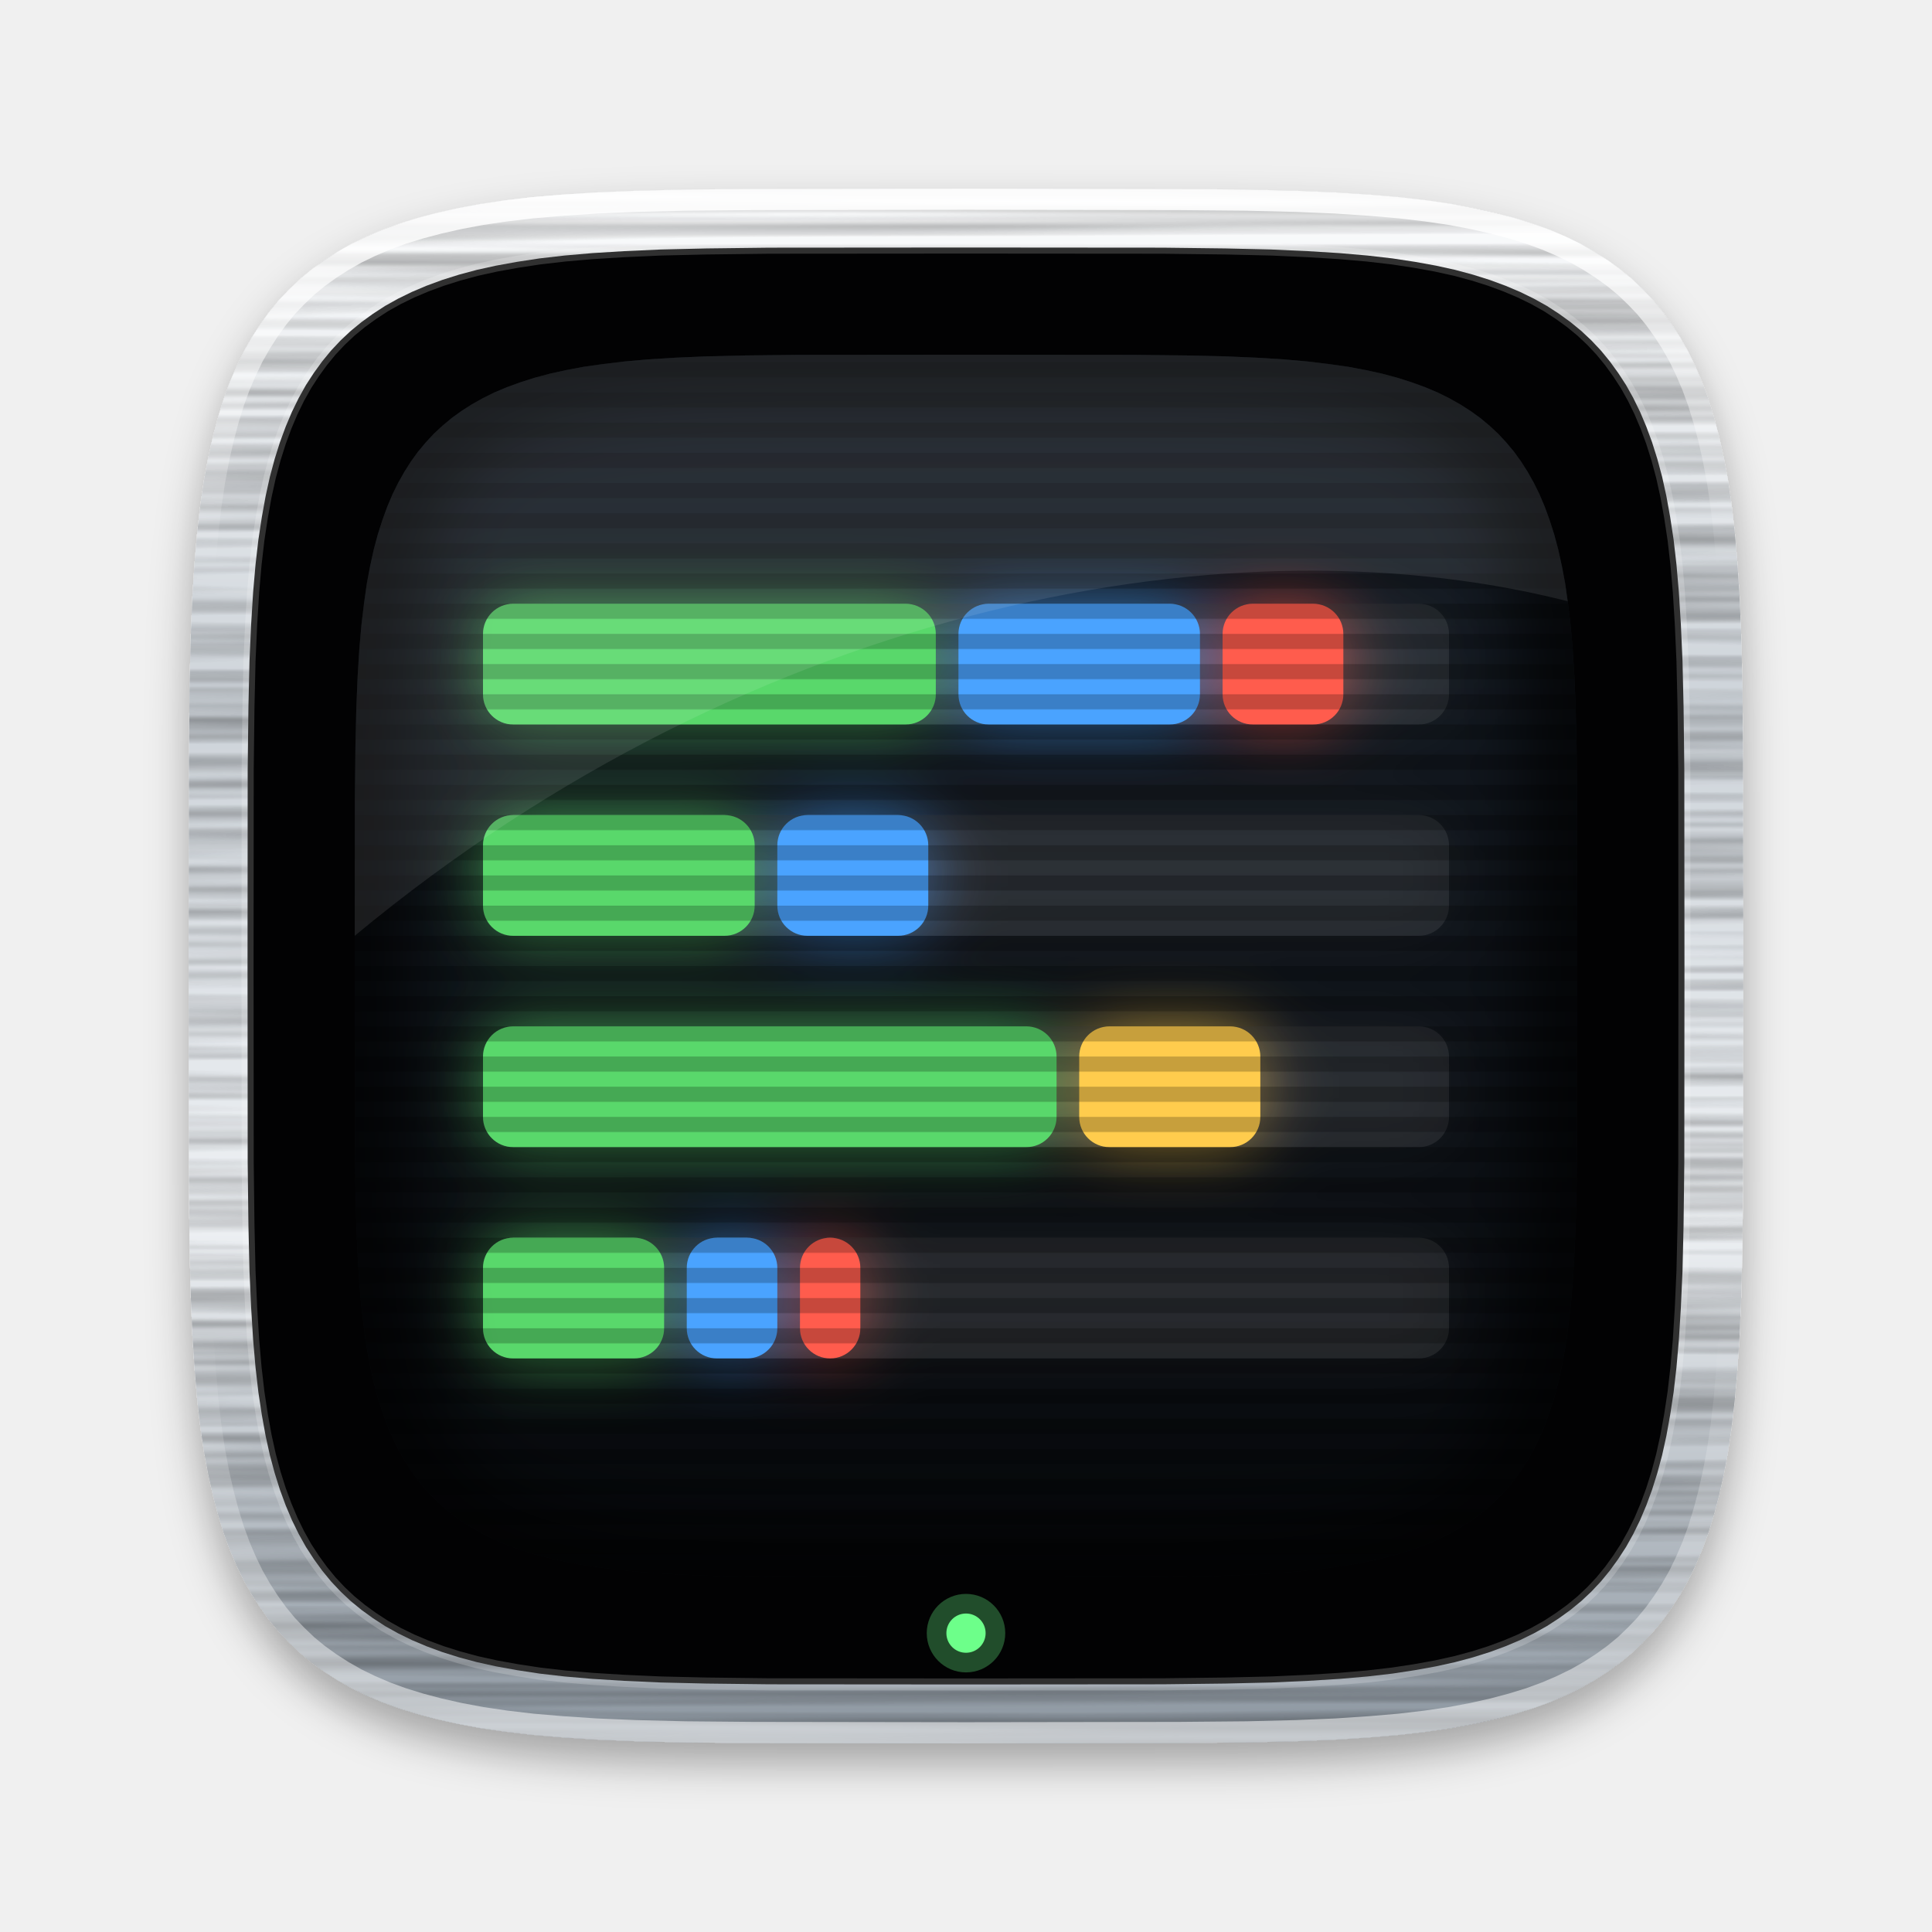
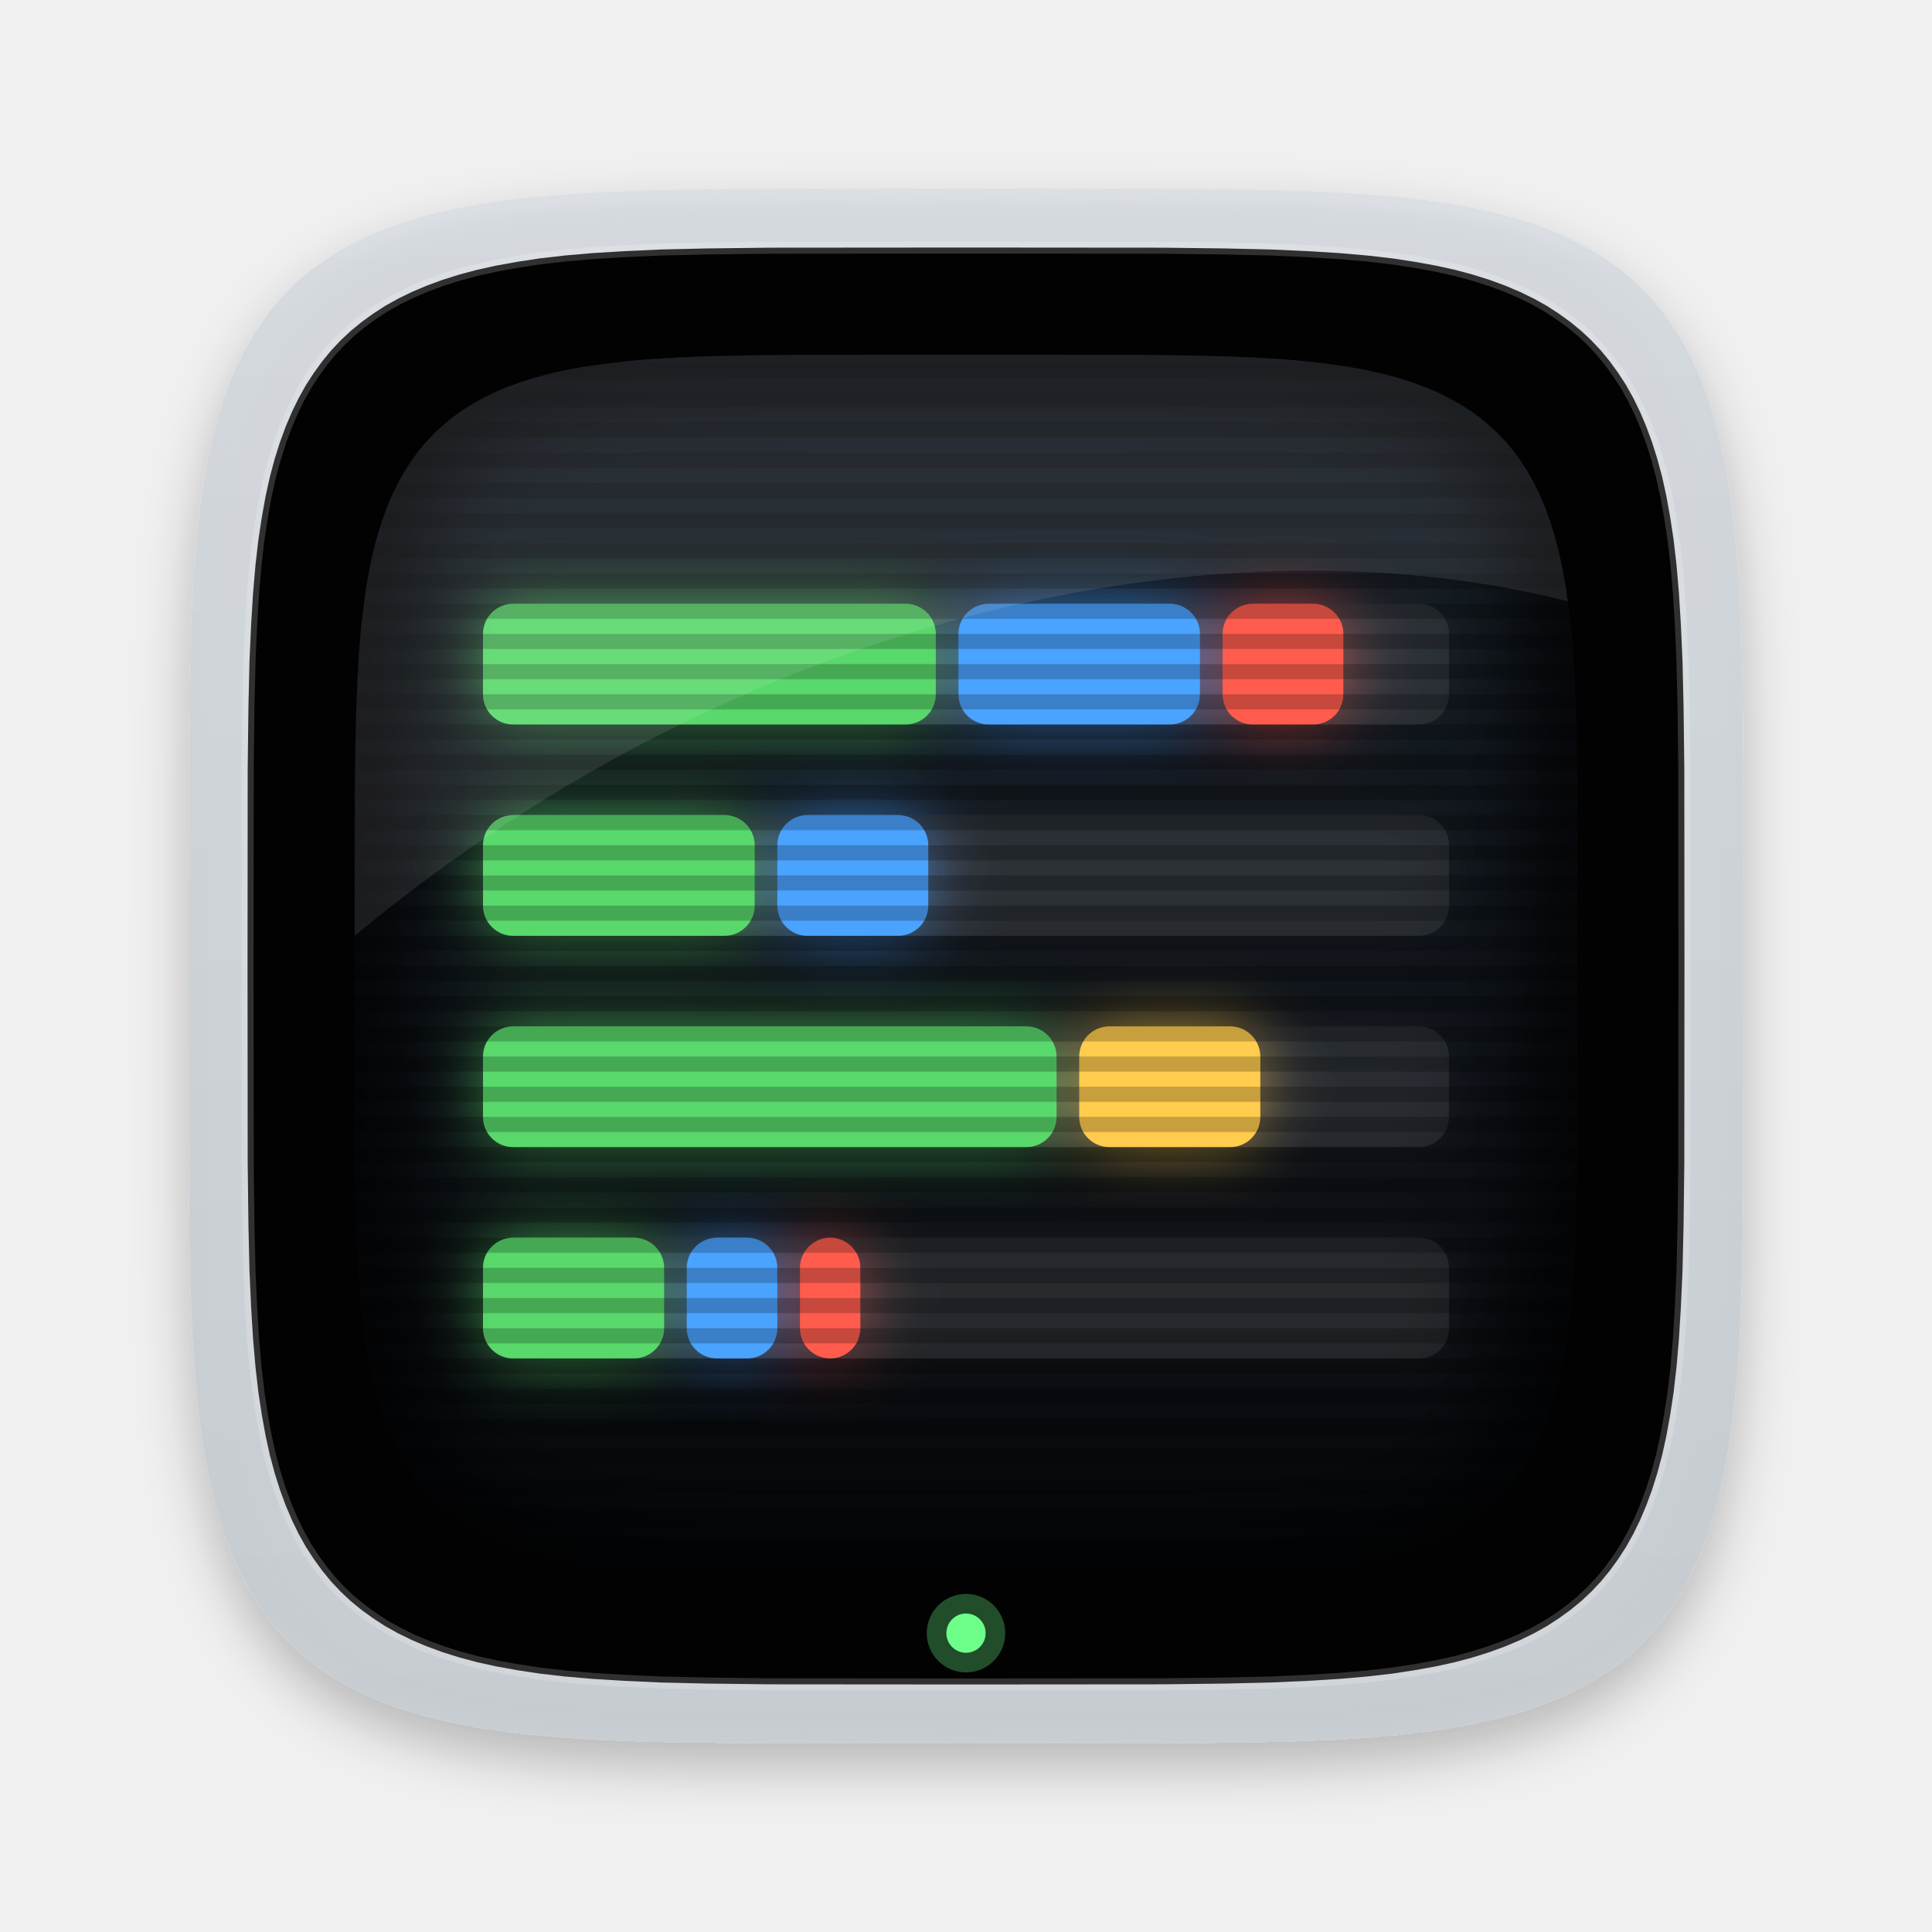
<svg xmlns="http://www.w3.org/2000/svg" width="128" height="128" viewBox="0 0 128 128">
  <defs>
+     <filter id="edge" x="-5%" y="-5%" width="110%" height="110%" color-interpolation-filters="sRGB">
+       <feGaussianBlur in="SourceAlpha" stdDeviation="1.1" result="bump" />
+       <feSpecularLighting in="bump" surfaceScale="7" specularConstant=".7" specularExponent="22" lighting-color="#fff" result="s1">
+         <feDistantLight azimuth="270" elevation="22" />
+       </feSpecularLighting>
+       <feSpecularLighting in="bump" surfaceScale="7" specularConstant=".32" specularExponent="26" lighting-color="#fff" result="s2">
+         <feDistantLight azimuth="90" elevation="18" />
+       </feSpecularLighting>
+       <feComposite in="s1" in2="s2" operator="arithmetic" k2="1" k3="1" result="s" />
+       <feComposite in="s" in2="SourceAlpha" operator="in" result="light" />
+       <feMerge>
+         <feMergeNode in="light" />
+       </feMerge>
+     </filter>
    <filter id="drop" x="-20%" y="-20%" width="140%" height="150%">
-       <feGaussianBlur in="SourceAlpha" stdDeviation="1.4" />
-       <feOffset dy="1.4" />
+       <feGaussianBlur in="SourceAlpha" stdDeviation="1.8" />
+       <feOffset dy="1.6" />
      <feComponentTransfer>
-         <feFuncA type="linear" slope=".32" />
+         <feFuncA type="linear" slope=".24" />
      </feComponentTransfer>
      <feMerge>
        <feMergeNode />
        <feMergeNode in="SourceGraphic" />
      </feMerge>
    </filter>
    <filter id="cast" x="-40%" y="-40%" width="180%" height="200%">
-       <feGaussianBlur in="SourceAlpha" stdDeviation="3.4" result="a" />
-       <feOffset in="a" dy="3.6" result="a2" />
+       <feGaussianBlur in="SourceAlpha" stdDeviation="3.6" result="a" />
+       <feOffset in="a" dy="3.4" result="a2" />
      <feComponentTransfer in="a2" result="amb">
-         <feFuncA type="linear" slope=".3" />
+         <feFuncA type="linear" slope=".18" />
      </feComponentTransfer>
-       <feGaussianBlur in="SourceAlpha" stdDeviation=".7" result="c" />
-       <feOffset in="c" dy=".9" result="c2" />
+       <feGaussianBlur in="SourceAlpha" stdDeviation=".8" result="c" />
+       <feOffset in="c" dy=".8" result="c2" />
      <feComponentTransfer in="c2" result="con">
-         <feFuncA type="linear" slope=".45" />
+         <feFuncA type="linear" slope=".22" />
      </feComponentTransfer>
      <feMerge>
        <feMergeNode in="amb" />
        <feMergeNode in="con" />
        <feMergeNode in="SourceGraphic" />
      </feMerge>
    </filter>
    <filter id="soft" x="-40%" y="-40%" width="180%" height="180%">
      <feGaussianBlur stdDeviation="2.2" />
    </filter>
    <filter id="glowf" x="-40%" y="-40%" width="180%" height="180%">
      <feGaussianBlur stdDeviation="2.2" />
    </filter>
-     <filter id="grain" x="0" y="0" width="100%" height="100%">
-       <feTurbulence type="fractalNoise" baseFrequency="1.3" numOctaves="2" seed="7" />
-       <feColorMatrix values="0 0 0 0 0  0 0 0 0 0  0 0 0 0 0  .55 0 0 0 -.2" />
-     </filter>
-     <filter id="brushed" x="0" y="0" width="100%" height="100%">
-       <feTurbulence type="fractalNoise" baseFrequency="0.015 1.1" numOctaves="2" seed="4" />
-       <feColorMatrix values="0 0 0 0 0  0 0 0 0 0  0 0 0 0 0  .6 0 0 0 -.2" />
-     </filter>
-     <radialGradient id="vig" cx=".5" cy=".42" r=".75">
-       <stop offset=".55" stop-color="#000" stop-opacity="0" />
-       <stop offset="1" stop-color="#000" stop-opacity=".16" />
-     </radialGradient>
-     <linearGradient id="rim" x1="0" y1="0" x2="0" y2="1">
-       <stop offset="0" stop-color="#fff" stop-opacity=".9" />
-       <stop offset=".24" stop-color="#fff" stop-opacity="0" />
-       <stop offset=".74" stop-color="#fff" stop-opacity="0" />
-       <stop offset="1" stop-color="#fff" stop-opacity=".55" />
-     </linearGradient>
    <linearGradient id="chrome" x1="0" y1="0" x2="1" y2="0">
      <stop offset="0" stop-color="#5f656d" />
      <stop offset=".22" stop-color="#e9edf1" />
      <stop offset=".38" stop-color="#ffffff" />
      <stop offset=".55" stop-color="#aab1b9" />
      <stop offset=".78" stop-color="#e3e7ec" />
      <stop offset="1" stop-color="#565c64" />
    </linearGradient>
    <linearGradient id="chromev" x1="0" y1="0" x2="0" y2="1">
      <stop offset="0" stop-color="#ffffff" />
      <stop offset=".45" stop-color="#b3bac2" />
      <stop offset=".55" stop-color="#7d848d" />
      <stop offset="1" stop-color="#d9dde2" />
    </linearGradient>
    <linearGradient id="kctop" x1="0" y1="0" x2="0" y2="1">
      <stop offset="0" stop-color="#ffffff" />
      <stop offset="1" stop-color="#d3d8df" />
    </linearGradient>
    <linearGradient id="kcside" x1="0" y1="0" x2="0" y2="1">
      <stop offset="0" stop-color="#aab1bb" />
      <stop offset="1" stop-color="#5b626c" />
    </linearGradient>
    <radialGradient id="dish" cx=".5" cy=".45" r=".6">
      <stop offset="0" stop-color="#000" stop-opacity=".09" />
      <stop offset="1" stop-color="#000" stop-opacity="0" />
    </radialGradient>
    <pattern id="scan" width="2" height="2" patternUnits="userSpaceOnUse">
      <rect width="2" height="1" fill="#000" fill-opacity=".22" />
    </pattern>
    <clipPath id="clip">
      <path d="M115.50 64.00L115.48 78.11L115.44 82.61L115.36 85.87L115.25 88.52L115.10 90.79L114.93 92.78L114.72 94.57L114.48 96.20L114.20 97.69L113.89 99.07L113.55 100.35L113.18 101.55L112.77 102.67L112.32 103.72L111.84 104.71L111.31 105.64L110.75 106.51L110.16 107.33L109.52 108.11L108.83 108.83L108.11 109.52L107.33 110.16L106.51 110.75L105.64 111.31L104.71 111.84L103.72 112.32L102.67 112.77L101.55 113.18L100.35 113.55L99.07 113.89L97.69 114.20L96.20 114.48L94.57 114.72L92.78 114.93L90.79 115.10L88.52 115.25L85.87 115.36L82.61 115.44L78.11 115.48L64.00 115.50L49.89 115.48L45.39 115.44L42.13 115.36L39.48 115.25L37.21 115.10L35.22 114.93L33.43 114.72L31.80 114.48L30.31 114.20L28.93 113.89L27.65 113.55L26.45 113.18L25.33 112.77L24.28 112.32L23.29 111.84L22.36 111.31L21.49 110.75L20.67 110.16L19.89 109.52L19.17 108.83L18.48 108.11L17.84 107.33L17.25 106.51L16.69 105.64L16.16 104.71L15.68 103.72L15.23 102.67L14.82 101.55L14.45 100.35L14.11 99.07L13.80 97.69L13.52 96.20L13.28 94.57L13.07 92.78L12.90 90.79L12.75 88.52L12.64 85.87L12.56 82.61L12.52 78.11L12.50 64.00L12.52 49.89L12.56 45.39L12.64 42.13L12.75 39.48L12.90 37.21L13.07 35.22L13.28 33.43L13.52 31.80L13.80 30.31L14.11 28.93L14.45 27.65L14.82 26.45L15.23 25.33L15.68 24.28L16.16 23.29L16.69 22.36L17.25 21.49L17.84 20.67L18.48 19.89L19.17 19.17L19.89 18.48L20.67 17.84L21.49 17.25L22.36 16.69L23.29 16.16L24.28 15.68L25.33 15.23L26.45 14.82L27.65 14.45L28.93 14.11L30.31 13.80L31.80 13.52L33.43 13.28L35.22 13.07L37.21 12.90L39.48 12.75L42.13 12.64L45.39 12.56L49.89 12.52L64.00 12.50L78.11 12.52L82.61 12.56L85.87 12.64L88.52 12.75L90.79 12.90L92.78 13.07L94.57 13.28L96.20 13.52L97.69 13.80L99.07 14.11L100.35 14.45L101.55 14.82L102.67 15.23L103.72 15.68L104.71 16.16L105.64 16.69L106.51 17.25L107.33 17.84L108.11 18.48L108.83 19.17L109.52 19.89L110.16 20.67L110.75 21.49L111.31 22.36L111.84 23.29L112.32 24.28L112.77 25.33L113.18 26.45L113.55 27.65L113.89 28.93L114.20 30.31L114.48 31.80L114.72 33.43L114.93 35.22L115.10 37.21L115.25 39.48L115.36 42.13L115.44 45.39L115.48 49.89Z" />
    </clipPath>
    <clipPath id="scr">
      <path d="M104.50 64.00L104.49 75.09L104.45 78.63L104.39 81.20L104.30 83.28L104.19 85.06L104.05 86.63L103.88 88.04L103.70 89.32L103.48 90.49L103.24 91.58L102.97 92.59L102.67 93.53L102.35 94.41L102.00 95.24L101.62 96.01L101.21 96.74L100.77 97.43L100.30 98.08L99.79 98.69L99.26 99.26L98.69 99.79L98.08 100.30L97.43 100.77L96.74 101.21L96.01 101.62L95.24 102.00L94.41 102.35L93.53 102.67L92.59 102.97L91.58 103.24L90.49 103.48L89.32 103.70L88.04 103.88L86.63 104.05L85.06 104.19L83.28 104.30L81.20 104.39L78.63 104.45L75.09 104.49L64.00 104.50L52.91 104.49L49.37 104.45L46.80 104.39L44.72 104.30L42.94 104.19L41.37 104.05L39.96 103.88L38.68 103.70L37.51 103.48L36.42 103.24L35.41 102.97L34.47 102.67L33.59 102.35L32.76 102.00L31.99 101.62L31.26 101.21L30.57 100.77L29.92 100.30L29.31 99.79L28.74 99.26L28.21 98.69L27.70 98.08L27.23 97.43L26.79 96.74L26.38 96.01L26.00 95.24L25.65 94.41L25.33 93.53L25.03 92.59L24.76 91.58L24.52 90.49L24.30 89.32L24.12 88.04L23.95 86.63L23.81 85.06L23.70 83.28L23.61 81.20L23.55 78.63L23.51 75.09L23.50 64.00L23.51 52.91L23.55 49.37L23.61 46.80L23.70 44.72L23.81 42.94L23.95 41.37L24.12 39.96L24.30 38.68L24.52 37.51L24.76 36.42L25.03 35.41L25.33 34.47L25.65 33.59L26.00 32.76L26.38 31.99L26.79 31.26L27.23 30.57L27.70 29.92L28.21 29.31L28.74 28.74L29.31 28.21L29.92 27.70L30.57 27.23L31.26 26.79L31.99 26.38L32.76 26.00L33.59 25.65L34.47 25.33L35.41 25.03L36.42 24.76L37.51 24.52L38.68 24.30L39.96 24.12L41.37 23.95L42.94 23.81L44.72 23.70L46.80 23.61L49.37 23.55L52.91 23.51L64.00 23.50L75.09 23.51L78.63 23.55L81.20 23.61L83.28 23.70L85.06 23.81L86.63 23.95L88.04 24.12L89.32 24.30L90.49 24.52L91.58 24.76L92.59 25.03L93.53 25.33L94.41 25.65L95.24 26.00L96.01 26.38L96.74 26.79L97.43 27.23L98.08 27.70L98.69 28.21L99.26 28.74L99.79 29.31L100.30 29.92L100.77 30.57L101.21 31.26L101.62 31.99L102.00 32.76L102.35 33.59L102.67 34.47L102.97 35.41L103.24 36.42L103.48 37.51L103.70 38.68L103.88 39.96L104.05 41.37L104.19 42.94L104.30 44.72L104.39 46.80L104.45 49.37L104.49 52.91Z" />
    </clipPath>
    <linearGradient id="bezel" x1="0" y1="0" x2="0" y2="1">
-       <stop offset="0.000" stop-color="#fbfcfd" />
-       <stop offset="0.333" stop-color="#cdd3d9" />
-       <stop offset="0.667" stop-color="#eef1f4" />
-       <stop offset="1.000" stop-color="#8d97a1" />
+       <stop offset="0" stop-color="#d3d8dd" />
+       <stop offset="1" stop-color="#c6cbd0" />
    </linearGradient>
    <linearGradient id="screen" x1="0" y1="0" x2="0" y2="1">
      <stop offset="0.000" stop-color="#151c25" />
      <stop offset="1.000" stop-color="#06080b" />
    </linearGradient>
  </defs>
  <g filter="url(#drop)">
    <path d="M115.50 64.00L115.48 78.11L115.44 82.61L115.36 85.87L115.25 88.52L115.10 90.79L114.93 92.78L114.72 94.57L114.48 96.20L114.20 97.69L113.89 99.07L113.55 100.35L113.18 101.55L112.77 102.67L112.32 103.72L111.84 104.71L111.31 105.64L110.75 106.51L110.16 107.33L109.52 108.11L108.83 108.83L108.11 109.52L107.33 110.16L106.51 110.75L105.64 111.31L104.71 111.84L103.72 112.32L102.67 112.77L101.55 113.18L100.35 113.55L99.07 113.89L97.69 114.20L96.20 114.48L94.57 114.72L92.78 114.93L90.79 115.10L88.52 115.25L85.87 115.36L82.61 115.44L78.11 115.48L64.00 115.50L49.89 115.48L45.39 115.44L42.13 115.36L39.48 115.25L37.21 115.10L35.22 114.93L33.43 114.72L31.80 114.48L30.31 114.20L28.93 113.89L27.65 113.55L26.45 113.18L25.33 112.77L24.28 112.32L23.29 111.84L22.36 111.31L21.49 110.75L20.67 110.16L19.89 109.52L19.17 108.83L18.48 108.11L17.84 107.33L17.25 106.51L16.69 105.64L16.16 104.71L15.68 103.72L15.23 102.67L14.82 101.55L14.45 100.35L14.11 99.07L13.80 97.69L13.52 96.20L13.28 94.57L13.07 92.78L12.90 90.79L12.75 88.52L12.64 85.87L12.56 82.61L12.52 78.11L12.50 64.00L12.52 49.89L12.56 45.39L12.64 42.13L12.75 39.48L12.90 37.21L13.07 35.22L13.28 33.43L13.52 31.80L13.80 30.31L14.11 28.93L14.45 27.65L14.82 26.45L15.23 25.33L15.68 24.28L16.16 23.29L16.69 22.36L17.25 21.49L17.84 20.67L18.48 19.89L19.17 19.17L19.89 18.48L20.67 17.84L21.49 17.25L22.36 16.69L23.29 16.16L24.28 15.68L25.33 15.23L26.45 14.82L27.65 14.45L28.93 14.11L30.31 13.80L31.80 13.52L33.43 13.28L35.22 13.07L37.21 12.90L39.48 12.75L42.13 12.64L45.39 12.56L49.89 12.52L64.00 12.50L78.11 12.52L82.61 12.56L85.87 12.64L88.52 12.75L90.79 12.90L92.78 13.07L94.57 13.28L96.20 13.52L97.69 13.80L99.07 14.11L100.35 14.45L101.55 14.82L102.67 15.23L103.72 15.68L104.71 16.16L105.64 16.69L106.51 17.25L107.33 17.84L108.11 18.48L108.83 19.17L109.52 19.89L110.16 20.67L110.75 21.49L111.31 22.36L111.84 23.29L112.32 24.28L112.77 25.33L113.18 26.45L113.55 27.65L113.89 28.93L114.20 30.31L114.48 31.80L114.72 33.43L114.93 35.22L115.10 37.21L115.25 39.48L115.36 42.13L115.44 45.39L115.48 49.89Z" fill="url(#bezel)" />
  </g>
  <g clip-path="url(#clip)">
-     <rect width="128" height="128" filter="url(#brushed)" />
-     <path d="M115.50 64.00L115.48 78.11L115.44 82.61L115.36 85.87L115.25 88.52L115.10 90.79L114.93 92.78L114.72 94.57L114.48 96.20L114.20 97.69L113.89 99.07L113.55 100.35L113.18 101.55L112.77 102.67L112.32 103.72L111.84 104.71L111.31 105.64L110.75 106.51L110.16 107.33L109.52 108.11L108.83 108.83L108.11 109.52L107.33 110.16L106.51 110.75L105.64 111.31L104.71 111.84L103.72 112.32L102.67 112.77L101.55 113.18L100.35 113.55L99.07 113.89L97.69 114.20L96.20 114.48L94.57 114.72L92.78 114.93L90.79 115.10L88.52 115.25L85.87 115.36L82.61 115.44L78.11 115.48L64.00 115.50L49.89 115.48L45.39 115.44L42.13 115.36L39.48 115.25L37.21 115.10L35.22 114.93L33.43 114.72L31.80 114.48L30.31 114.20L28.93 113.89L27.65 113.55L26.45 113.18L25.33 112.77L24.28 112.32L23.29 111.84L22.36 111.31L21.49 110.75L20.67 110.16L19.89 109.52L19.17 108.83L18.48 108.11L17.84 107.33L17.25 106.51L16.69 105.64L16.16 104.71L15.68 103.72L15.23 102.67L14.82 101.55L14.45 100.35L14.11 99.07L13.80 97.69L13.52 96.20L13.28 94.57L13.07 92.78L12.90 90.79L12.75 88.52L12.64 85.87L12.56 82.61L12.52 78.11L12.50 64.00L12.52 49.89L12.56 45.39L12.64 42.13L12.75 39.48L12.90 37.21L13.07 35.22L13.28 33.43L13.52 31.80L13.80 30.31L14.11 28.93L14.45 27.65L14.82 26.45L15.23 25.33L15.68 24.28L16.16 23.29L16.69 22.36L17.25 21.49L17.84 20.67L18.48 19.89L19.17 19.17L19.89 18.48L20.67 17.84L21.49 17.25L22.36 16.69L23.29 16.16L24.28 15.68L25.33 15.23L26.45 14.82L27.65 14.45L28.93 14.11L30.31 13.80L31.80 13.52L33.43 13.28L35.22 13.07L37.21 12.90L39.48 12.75L42.13 12.64L45.39 12.56L49.89 12.52L64.00 12.50L78.11 12.52L82.61 12.56L85.87 12.64L88.52 12.75L90.79 12.90L92.78 13.07L94.57 13.28L96.20 13.52L97.69 13.80L99.07 14.11L100.35 14.45L101.55 14.82L102.67 15.23L103.72 15.68L104.71 16.16L105.64 16.69L106.51 17.25L107.33 17.84L108.11 18.48L108.83 19.17L109.52 19.89L110.16 20.67L110.75 21.49L111.31 22.36L111.84 23.29L112.32 24.28L112.77 25.33L113.18 26.45L113.55 27.65L113.89 28.93L114.20 30.31L114.48 31.80L114.72 33.43L114.93 35.22L115.10 37.21L115.25 39.48L115.36 42.13L115.44 45.39L115.48 49.89Z" fill="none" stroke="url(#rim)" stroke-width="2.8" />
+     <path d="M115.50 64.00L115.48 78.11L115.44 82.61L115.36 85.87L115.25 88.52L115.10 90.79L114.93 92.78L114.72 94.57L114.48 96.20L114.20 97.69L113.89 99.07L113.55 100.35L113.18 101.55L112.77 102.67L112.32 103.72L111.84 104.71L111.31 105.64L110.75 106.51L110.16 107.33L109.52 108.11L108.83 108.83L108.11 109.52L107.33 110.16L106.51 110.75L105.64 111.31L104.71 111.84L103.72 112.32L102.67 112.77L101.55 113.18L100.35 113.55L99.07 113.89L97.69 114.20L96.20 114.48L94.57 114.72L92.78 114.93L90.79 115.10L88.52 115.25L85.87 115.36L82.61 115.44L78.11 115.48L64.00 115.50L49.89 115.48L45.39 115.44L42.13 115.36L39.48 115.25L37.21 115.10L35.22 114.93L33.43 114.72L31.80 114.48L30.31 114.20L28.93 113.89L27.65 113.55L26.45 113.18L25.33 112.77L24.28 112.32L23.29 111.84L22.36 111.31L21.49 110.75L20.67 110.16L19.89 109.52L19.17 108.83L18.48 108.11L17.84 107.33L17.25 106.51L16.69 105.64L16.16 104.71L15.68 103.72L15.23 102.67L14.82 101.55L14.45 100.35L14.11 99.07L13.80 97.69L13.52 96.20L13.28 94.57L13.07 92.78L12.90 90.79L12.75 88.52L12.64 85.87L12.56 82.61L12.52 78.11L12.50 64.00L12.52 49.89L12.56 45.39L12.64 42.13L12.75 39.48L12.90 37.21L13.07 35.22L13.28 33.43L13.52 31.80L13.80 30.31L14.11 28.93L14.45 27.65L14.82 26.45L15.23 25.33L15.68 24.28L16.16 23.29L16.69 22.36L17.25 21.49L17.84 20.67L18.48 19.89L19.17 19.17L19.89 18.48L20.67 17.84L21.49 17.25L22.36 16.69L23.29 16.16L24.28 15.68L25.33 15.23L26.45 14.82L27.65 14.45L28.93 14.11L30.31 13.80L31.80 13.52L33.43 13.28L35.22 13.07L37.21 12.90L39.48 12.75L42.13 12.64L45.39 12.56L49.89 12.52L64.00 12.50L78.11 12.52L82.61 12.56L85.87 12.64L88.52 12.75L90.79 12.90L92.78 13.07L94.57 13.28L96.20 13.52L97.69 13.80L99.07 14.11L100.35 14.45L101.55 14.82L102.67 15.23L103.72 15.68L104.71 16.16L105.64 16.69L106.51 17.25L107.33 17.84L108.11 18.48L108.83 19.17L109.52 19.89L110.16 20.67L110.75 21.49L111.31 22.36L111.84 23.29L112.32 24.28L112.77 25.33L113.18 26.45L113.55 27.65L113.89 28.93L114.20 30.31L114.48 31.80L114.72 33.43L114.93 35.22L115.10 37.21L115.25 39.48L115.36 42.13L115.44 45.39L115.48 49.89Z" filter="url(#edge)" />
  </g>
  <path d="M111.60 64.00L111.59 77.04L111.54 81.20L111.47 84.22L111.36 86.66L111.23 88.76L111.07 90.60L110.88 92.25L110.65 93.76L110.40 95.14L110.12 96.41L109.80 97.60L109.45 98.71L109.07 99.74L108.66 100.71L108.21 101.63L107.73 102.49L107.21 103.29L106.66 104.05L106.07 104.77L105.44 105.44L104.77 106.07L104.05 106.66L103.29 107.21L102.49 107.73L101.63 108.21L100.71 108.66L99.74 109.07L98.71 109.45L97.60 109.80L96.41 110.12L95.14 110.40L93.76 110.65L92.25 110.88L90.60 111.07L88.76 111.23L86.66 111.36L84.22 111.47L81.20 111.54L77.04 111.59L64.00 111.60L50.96 111.59L46.80 111.54L43.78 111.47L41.34 111.36L39.24 111.23L37.40 111.07L35.75 110.88L34.24 110.65L32.86 110.40L31.59 110.12L30.40 109.80L29.29 109.45L28.26 109.07L27.29 108.66L26.37 108.21L25.51 107.73L24.71 107.21L23.95 106.66L23.23 106.07L22.56 105.44L21.93 104.77L21.34 104.05L20.79 103.29L20.27 102.49L19.79 101.63L19.34 100.71L18.93 99.74L18.55 98.71L18.20 97.60L17.88 96.41L17.60 95.14L17.35 93.76L17.12 92.25L16.93 90.60L16.77 88.76L16.64 86.66L16.53 84.22L16.46 81.20L16.41 77.04L16.40 64.00L16.41 50.96L16.46 46.80L16.53 43.78L16.64 41.34L16.77 39.24L16.93 37.40L17.12 35.75L17.35 34.24L17.60 32.86L17.88 31.59L18.20 30.40L18.55 29.29L18.93 28.26L19.34 27.29L19.79 26.37L20.27 25.51L20.79 24.71L21.34 23.95L21.93 23.23L22.56 22.56L23.23 21.93L23.95 21.34L24.71 20.79L25.51 20.27L26.37 19.79L27.29 19.34L28.26 18.93L29.29 18.55L30.40 18.20L31.59 17.88L32.86 17.60L34.24 17.35L35.75 17.12L37.40 16.93L39.24 16.77L41.34 16.64L43.78 16.53L46.80 16.46L50.96 16.41L64.00 16.40L77.04 16.41L81.20 16.46L84.22 16.53L86.66 16.64L88.76 16.77L90.60 16.93L92.25 17.12L93.76 17.35L95.14 17.60L96.41 17.88L97.60 18.20L98.71 18.55L99.74 18.93L100.71 19.34L101.63 19.79L102.49 20.27L103.29 20.79L104.05 21.34L104.77 21.93L105.44 22.56L106.07 23.23L106.66 23.95L107.21 24.71L107.73 25.51L108.21 26.37L108.66 27.29L109.07 28.26L109.45 29.29L109.80 30.40L110.12 31.59L110.40 32.86L110.65 34.24L110.88 35.75L111.07 37.40L111.23 39.24L111.36 41.34L111.47 43.78L111.54 46.80L111.59 50.96Z" fill="#020203" />
  <path d="M111.60 64.00L111.59 77.04L111.54 81.20L111.47 84.22L111.36 86.66L111.23 88.76L111.07 90.60L110.88 92.25L110.65 93.76L110.40 95.14L110.12 96.41L109.80 97.60L109.45 98.71L109.07 99.74L108.66 100.71L108.21 101.63L107.73 102.49L107.21 103.29L106.66 104.05L106.07 104.77L105.44 105.44L104.77 106.07L104.05 106.66L103.29 107.21L102.49 107.73L101.63 108.21L100.71 108.66L99.74 109.07L98.71 109.45L97.60 109.80L96.41 110.12L95.14 110.40L93.76 110.65L92.25 110.88L90.60 111.07L88.76 111.23L86.66 111.36L84.22 111.47L81.20 111.54L77.04 111.59L64.00 111.60L50.96 111.59L46.80 111.54L43.78 111.47L41.34 111.36L39.24 111.23L37.40 111.07L35.75 110.88L34.24 110.65L32.86 110.40L31.59 110.12L30.40 109.80L29.29 109.45L28.26 109.07L27.29 108.66L26.37 108.21L25.51 107.73L24.71 107.21L23.95 106.66L23.23 106.07L22.56 105.44L21.93 104.77L21.34 104.05L20.79 103.29L20.27 102.49L19.79 101.63L19.34 100.71L18.93 99.74L18.55 98.71L18.20 97.60L17.88 96.41L17.60 95.14L17.35 93.76L17.12 92.25L16.93 90.60L16.77 88.76L16.64 86.66L16.53 84.22L16.46 81.20L16.41 77.04L16.40 64.00L16.41 50.96L16.46 46.80L16.53 43.78L16.64 41.34L16.77 39.24L16.93 37.40L17.12 35.75L17.35 34.24L17.60 32.86L17.88 31.59L18.20 30.40L18.55 29.29L18.93 28.26L19.34 27.29L19.79 26.37L20.27 25.51L20.79 24.71L21.34 23.95L21.93 23.23L22.56 22.56L23.23 21.93L23.95 21.34L24.71 20.79L25.51 20.27L26.37 19.79L27.29 19.34L28.26 18.93L29.29 18.55L30.40 18.20L31.59 17.88L32.86 17.60L34.24 17.35L35.75 17.12L37.40 16.93L39.24 16.77L41.34 16.64L43.78 16.53L46.80 16.46L50.96 16.41L64.00 16.40L77.04 16.41L81.20 16.46L84.22 16.53L86.66 16.64L88.76 16.77L90.60 16.93L92.25 17.12L93.76 17.35L95.14 17.60L96.41 17.88L97.60 18.20L98.71 18.55L99.74 18.93L100.71 19.34L101.63 19.79L102.49 20.27L103.29 20.79L104.05 21.34L104.77 21.93L105.44 22.56L106.07 23.23L106.66 23.95L107.21 24.71L107.73 25.51L108.21 26.37L108.66 27.29L109.07 28.26L109.45 29.29L109.80 30.40L110.12 31.59L110.40 32.86L110.65 34.24L110.88 35.75L111.07 37.40L111.23 39.24L111.36 41.34L111.47 43.78L111.54 46.80L111.59 50.96Z" fill="none" stroke="#fff" stroke-opacity=".18" stroke-width=".8" />
  <path d="M104.50 64.00L104.49 75.09L104.45 78.63L104.39 81.20L104.30 83.28L104.19 85.06L104.05 86.63L103.88 88.04L103.70 89.32L103.48 90.49L103.24 91.58L102.97 92.59L102.67 93.53L102.35 94.41L102.00 95.24L101.62 96.01L101.21 96.74L100.77 97.43L100.30 98.08L99.79 98.69L99.26 99.26L98.69 99.79L98.08 100.30L97.43 100.77L96.74 101.21L96.01 101.62L95.24 102.00L94.41 102.35L93.53 102.67L92.59 102.97L91.58 103.24L90.49 103.48L89.32 103.70L88.04 103.88L86.63 104.05L85.06 104.19L83.28 104.30L81.20 104.39L78.63 104.45L75.09 104.49L64.00 104.50L52.91 104.49L49.37 104.45L46.80 104.39L44.72 104.30L42.94 104.19L41.37 104.05L39.96 103.88L38.68 103.70L37.51 103.48L36.42 103.24L35.41 102.97L34.47 102.67L33.59 102.35L32.76 102.00L31.99 101.62L31.26 101.21L30.57 100.77L29.92 100.30L29.31 99.79L28.74 99.26L28.21 98.69L27.70 98.08L27.23 97.43L26.79 96.74L26.38 96.01L26.00 95.24L25.65 94.41L25.33 93.53L25.03 92.59L24.76 91.58L24.52 90.49L24.30 89.32L24.12 88.04L23.95 86.63L23.81 85.06L23.70 83.28L23.61 81.20L23.55 78.63L23.51 75.09L23.50 64.00L23.51 52.91L23.55 49.37L23.61 46.80L23.70 44.72L23.81 42.94L23.95 41.37L24.12 39.96L24.30 38.68L24.52 37.51L24.76 36.42L25.03 35.41L25.33 34.47L25.65 33.59L26.00 32.76L26.38 31.99L26.79 31.26L27.23 30.57L27.70 29.92L28.21 29.31L28.74 28.74L29.31 28.21L29.92 27.70L30.57 27.23L31.26 26.79L31.99 26.38L32.76 26.00L33.59 25.65L34.47 25.33L35.41 25.03L36.42 24.76L37.51 24.52L38.68 24.30L39.96 24.12L41.37 23.95L42.94 23.81L44.72 23.70L46.80 23.61L49.37 23.55L52.91 23.51L64.00 23.50L75.09 23.51L78.63 23.55L81.20 23.61L83.28 23.70L85.06 23.81L86.63 23.95L88.04 24.12L89.32 24.30L90.49 24.52L91.58 24.76L92.59 25.03L93.53 25.33L94.41 25.65L95.24 26.00L96.01 26.38L96.74 26.79L97.43 27.23L98.08 27.70L98.69 28.21L99.26 28.74L99.79 29.31L100.30 29.92L100.77 30.57L101.21 31.26L101.62 31.99L102.00 32.76L102.35 33.59L102.67 34.47L102.97 35.41L103.24 36.42L103.48 37.51L103.70 38.68L103.88 39.96L104.05 41.37L104.19 42.94L104.30 44.72L104.39 46.80L104.45 49.37L104.49 52.91Z" fill="url(#screen)" />
  <g clip-path="url(#scr)">
    <g filter="url(#glowf)" opacity=".65">
      <rect x="32" y="40" width="64" height="8" rx="2" fill="#fff" fill-opacity=".08" />
      <rect x="32" y="40" width="30" height="8" rx="2" fill="#59d86b" />
      <rect x="63.5" y="40" width="16" height="8" rx="2" fill="#4aa3ff" />
      <rect x="81.0" y="40" width="8" height="8" rx="2" fill="#ff5c4d" />
      <rect x="32" y="54" width="64" height="8" rx="2" fill="#fff" fill-opacity=".08" />
      <rect x="32" y="54" width="18" height="8" rx="2" fill="#59d86b" />
      <rect x="51.5" y="54" width="10" height="8" rx="2" fill="#4aa3ff" />
      <rect x="32" y="68" width="64" height="8" rx="2" fill="#fff" fill-opacity=".08" />
      <rect x="32" y="68" width="38" height="8" rx="2" fill="#59d86b" />
      <rect x="71.5" y="68" width="12" height="8" rx="2" fill="#ffcc4d" />
      <rect x="32" y="82" width="64" height="8" rx="2" fill="#fff" fill-opacity=".08" />
      <rect x="32" y="82" width="12" height="8" rx="2" fill="#59d86b" />
      <rect x="45.5" y="82" width="6" height="8" rx="2" fill="#4aa3ff" />
      <rect x="53.0" y="82" width="4" height="8" rx="2" fill="#ff5c4d" />
    </g>
    <rect x="32" y="40" width="64" height="8" rx="2" fill="#fff" fill-opacity=".08" />
    <rect x="32" y="40" width="30" height="8" rx="2" fill="#59d86b" />
    <rect x="63.5" y="40" width="16" height="8" rx="2" fill="#4aa3ff" />
    <rect x="81.0" y="40" width="8" height="8" rx="2" fill="#ff5c4d" />
    <rect x="32" y="54" width="64" height="8" rx="2" fill="#fff" fill-opacity=".08" />
    <rect x="32" y="54" width="18" height="8" rx="2" fill="#59d86b" />
    <rect x="51.5" y="54" width="10" height="8" rx="2" fill="#4aa3ff" />
    <rect x="32" y="68" width="64" height="8" rx="2" fill="#fff" fill-opacity=".08" />
    <rect x="32" y="68" width="38" height="8" rx="2" fill="#59d86b" />
    <rect x="71.5" y="68" width="12" height="8" rx="2" fill="#ffcc4d" />
    <rect x="32" y="82" width="64" height="8" rx="2" fill="#fff" fill-opacity=".08" />
    <rect x="32" y="82" width="12" height="8" rx="2" fill="#59d86b" />
    <rect x="45.5" y="82" width="6" height="8" rx="2" fill="#4aa3ff" />
    <rect x="53.0" y="82" width="4" height="8" rx="2" fill="#ff5c4d" />
    <rect width="128" height="128" fill="url(#scan)" />
    <path d="M104.50 64.00L104.49 75.09L104.45 78.63L104.39 81.20L104.30 83.28L104.19 85.06L104.05 86.63L103.88 88.04L103.70 89.32L103.48 90.49L103.24 91.58L102.97 92.59L102.67 93.53L102.35 94.41L102.00 95.24L101.62 96.01L101.21 96.74L100.77 97.43L100.30 98.08L99.79 98.69L99.26 99.26L98.69 99.79L98.08 100.30L97.43 100.77L96.74 101.21L96.01 101.62L95.24 102.00L94.41 102.35L93.53 102.67L92.59 102.97L91.58 103.24L90.49 103.48L89.32 103.70L88.04 103.88L86.63 104.05L85.06 104.19L83.28 104.30L81.20 104.39L78.63 104.45L75.09 104.49L64.00 104.50L52.91 104.49L49.37 104.45L46.80 104.39L44.72 104.30L42.94 104.19L41.37 104.05L39.96 103.88L38.68 103.70L37.51 103.48L36.42 103.24L35.41 102.97L34.47 102.67L33.59 102.35L32.76 102.00L31.99 101.62L31.26 101.21L30.57 100.77L29.92 100.30L29.31 99.79L28.74 99.26L28.21 98.69L27.70 98.08L27.23 97.43L26.79 96.74L26.38 96.01L26.00 95.24L25.65 94.41L25.33 93.53L25.03 92.59L24.76 91.58L24.52 90.49L24.30 89.32L24.12 88.04L23.95 86.63L23.81 85.06L23.70 83.28L23.61 81.20L23.55 78.63L23.51 75.09L23.50 64.00L23.51 52.91L23.55 49.37L23.61 46.80L23.70 44.72L23.81 42.94L23.95 41.37L24.12 39.96L24.30 38.68L24.52 37.51L24.76 36.42L25.03 35.41L25.33 34.47L25.65 33.59L26.00 32.76L26.38 31.99L26.79 31.26L27.23 30.57L27.70 29.92L28.21 29.31L28.74 28.74L29.31 28.21L29.92 27.70L30.57 27.23L31.26 26.79L31.99 26.38L32.76 26.00L33.59 25.65L34.47 25.33L35.41 25.03L36.42 24.76L37.51 24.52L38.68 24.30L39.96 24.12L41.37 23.95L42.94 23.81L44.72 23.70L46.80 23.61L49.37 23.55L52.91 23.51L64.00 23.50L75.09 23.51L78.63 23.55L81.20 23.61L83.28 23.70L85.06 23.81L86.63 23.95L88.04 24.12L89.32 24.30L90.49 24.52L91.58 24.76L92.59 25.03L93.53 25.33L94.41 25.65L95.24 26.00L96.01 26.38L96.74 26.79L97.43 27.23L98.08 27.70L98.69 28.21L99.26 28.74L99.79 29.31L100.30 29.92L100.77 30.57L101.21 31.26L101.62 31.99L102.00 32.76L102.35 33.59L102.67 34.47L102.97 35.41L103.24 36.42L103.48 37.51L103.70 38.68L103.88 39.96L104.05 41.37L104.19 42.94L104.30 44.72L104.39 46.80L104.45 49.37L104.49 52.91Z" fill="none" stroke="#000" stroke-opacity=".7" stroke-width="7" filter="url(#soft)" />
    <path d="M23.5 23.5H104.5V40C82 34 50 40 23.5 62Z" fill="#fff" fill-opacity=".09" />
  </g>
  <circle cx="64" cy="108.2" r="1.3" fill="#6dff8a" />
  <circle cx="64" cy="108.2" r="2.6" fill="#6dff8a" fill-opacity=".3" />
</svg>
